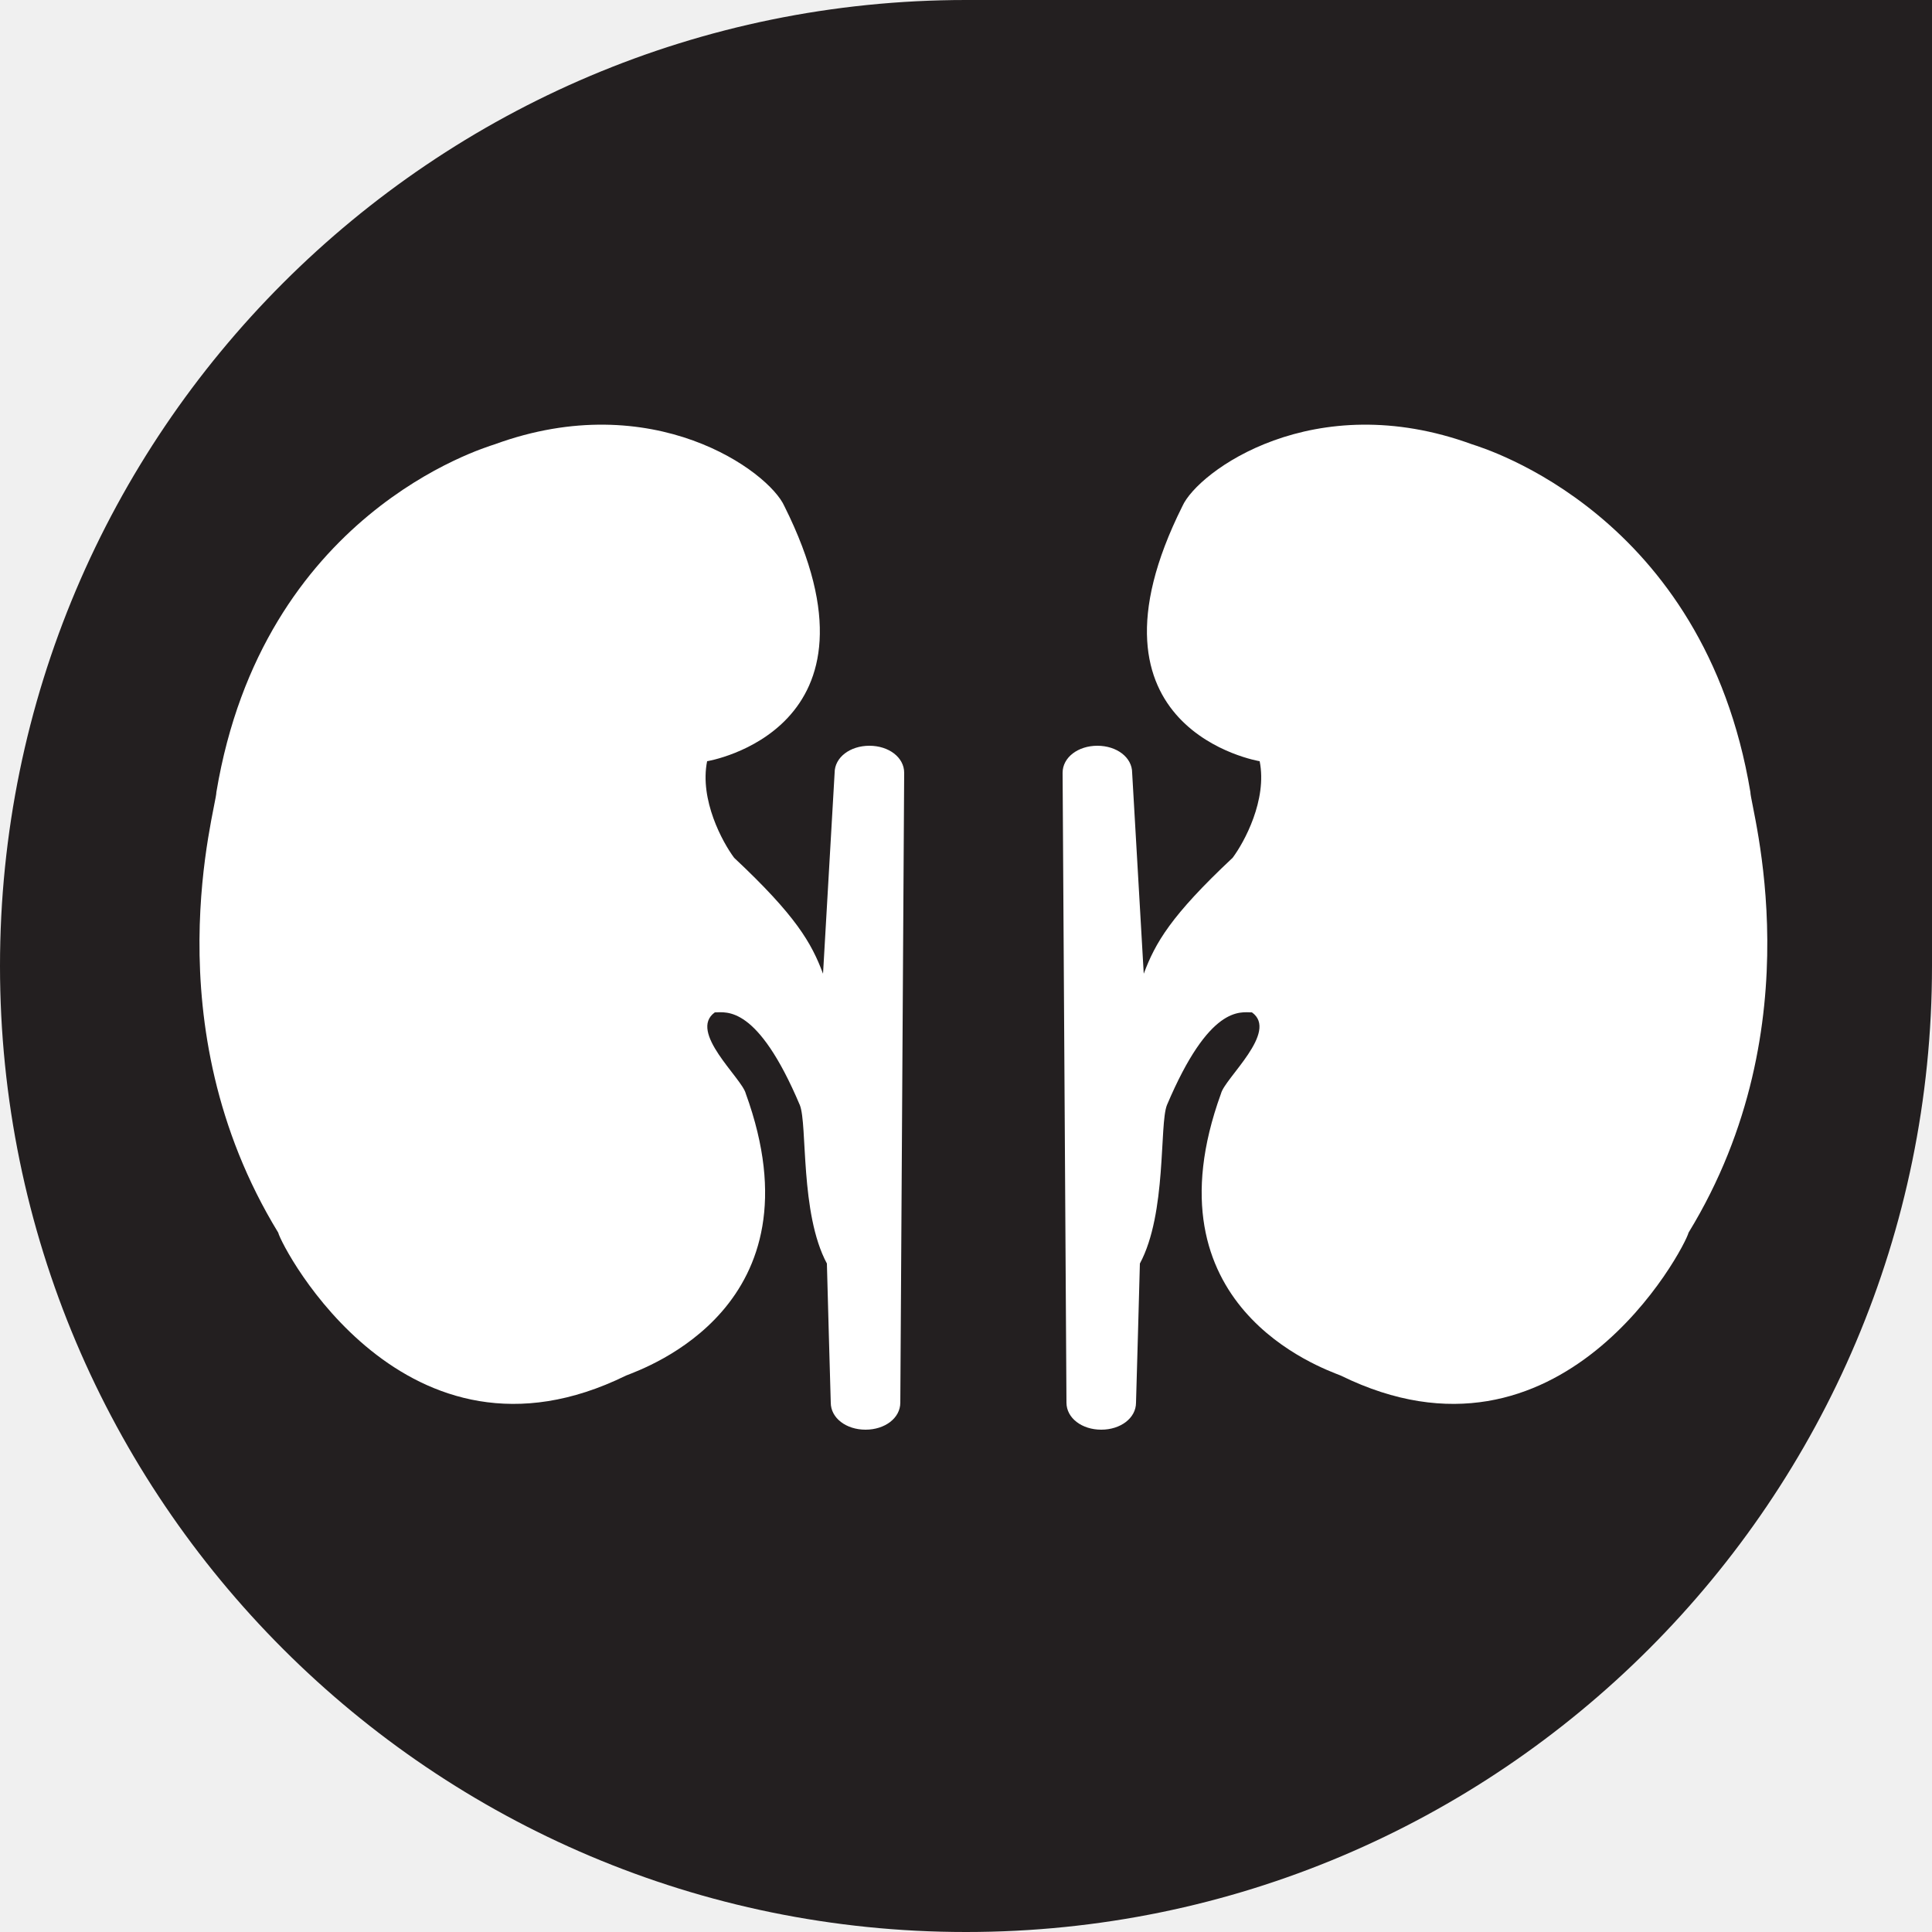
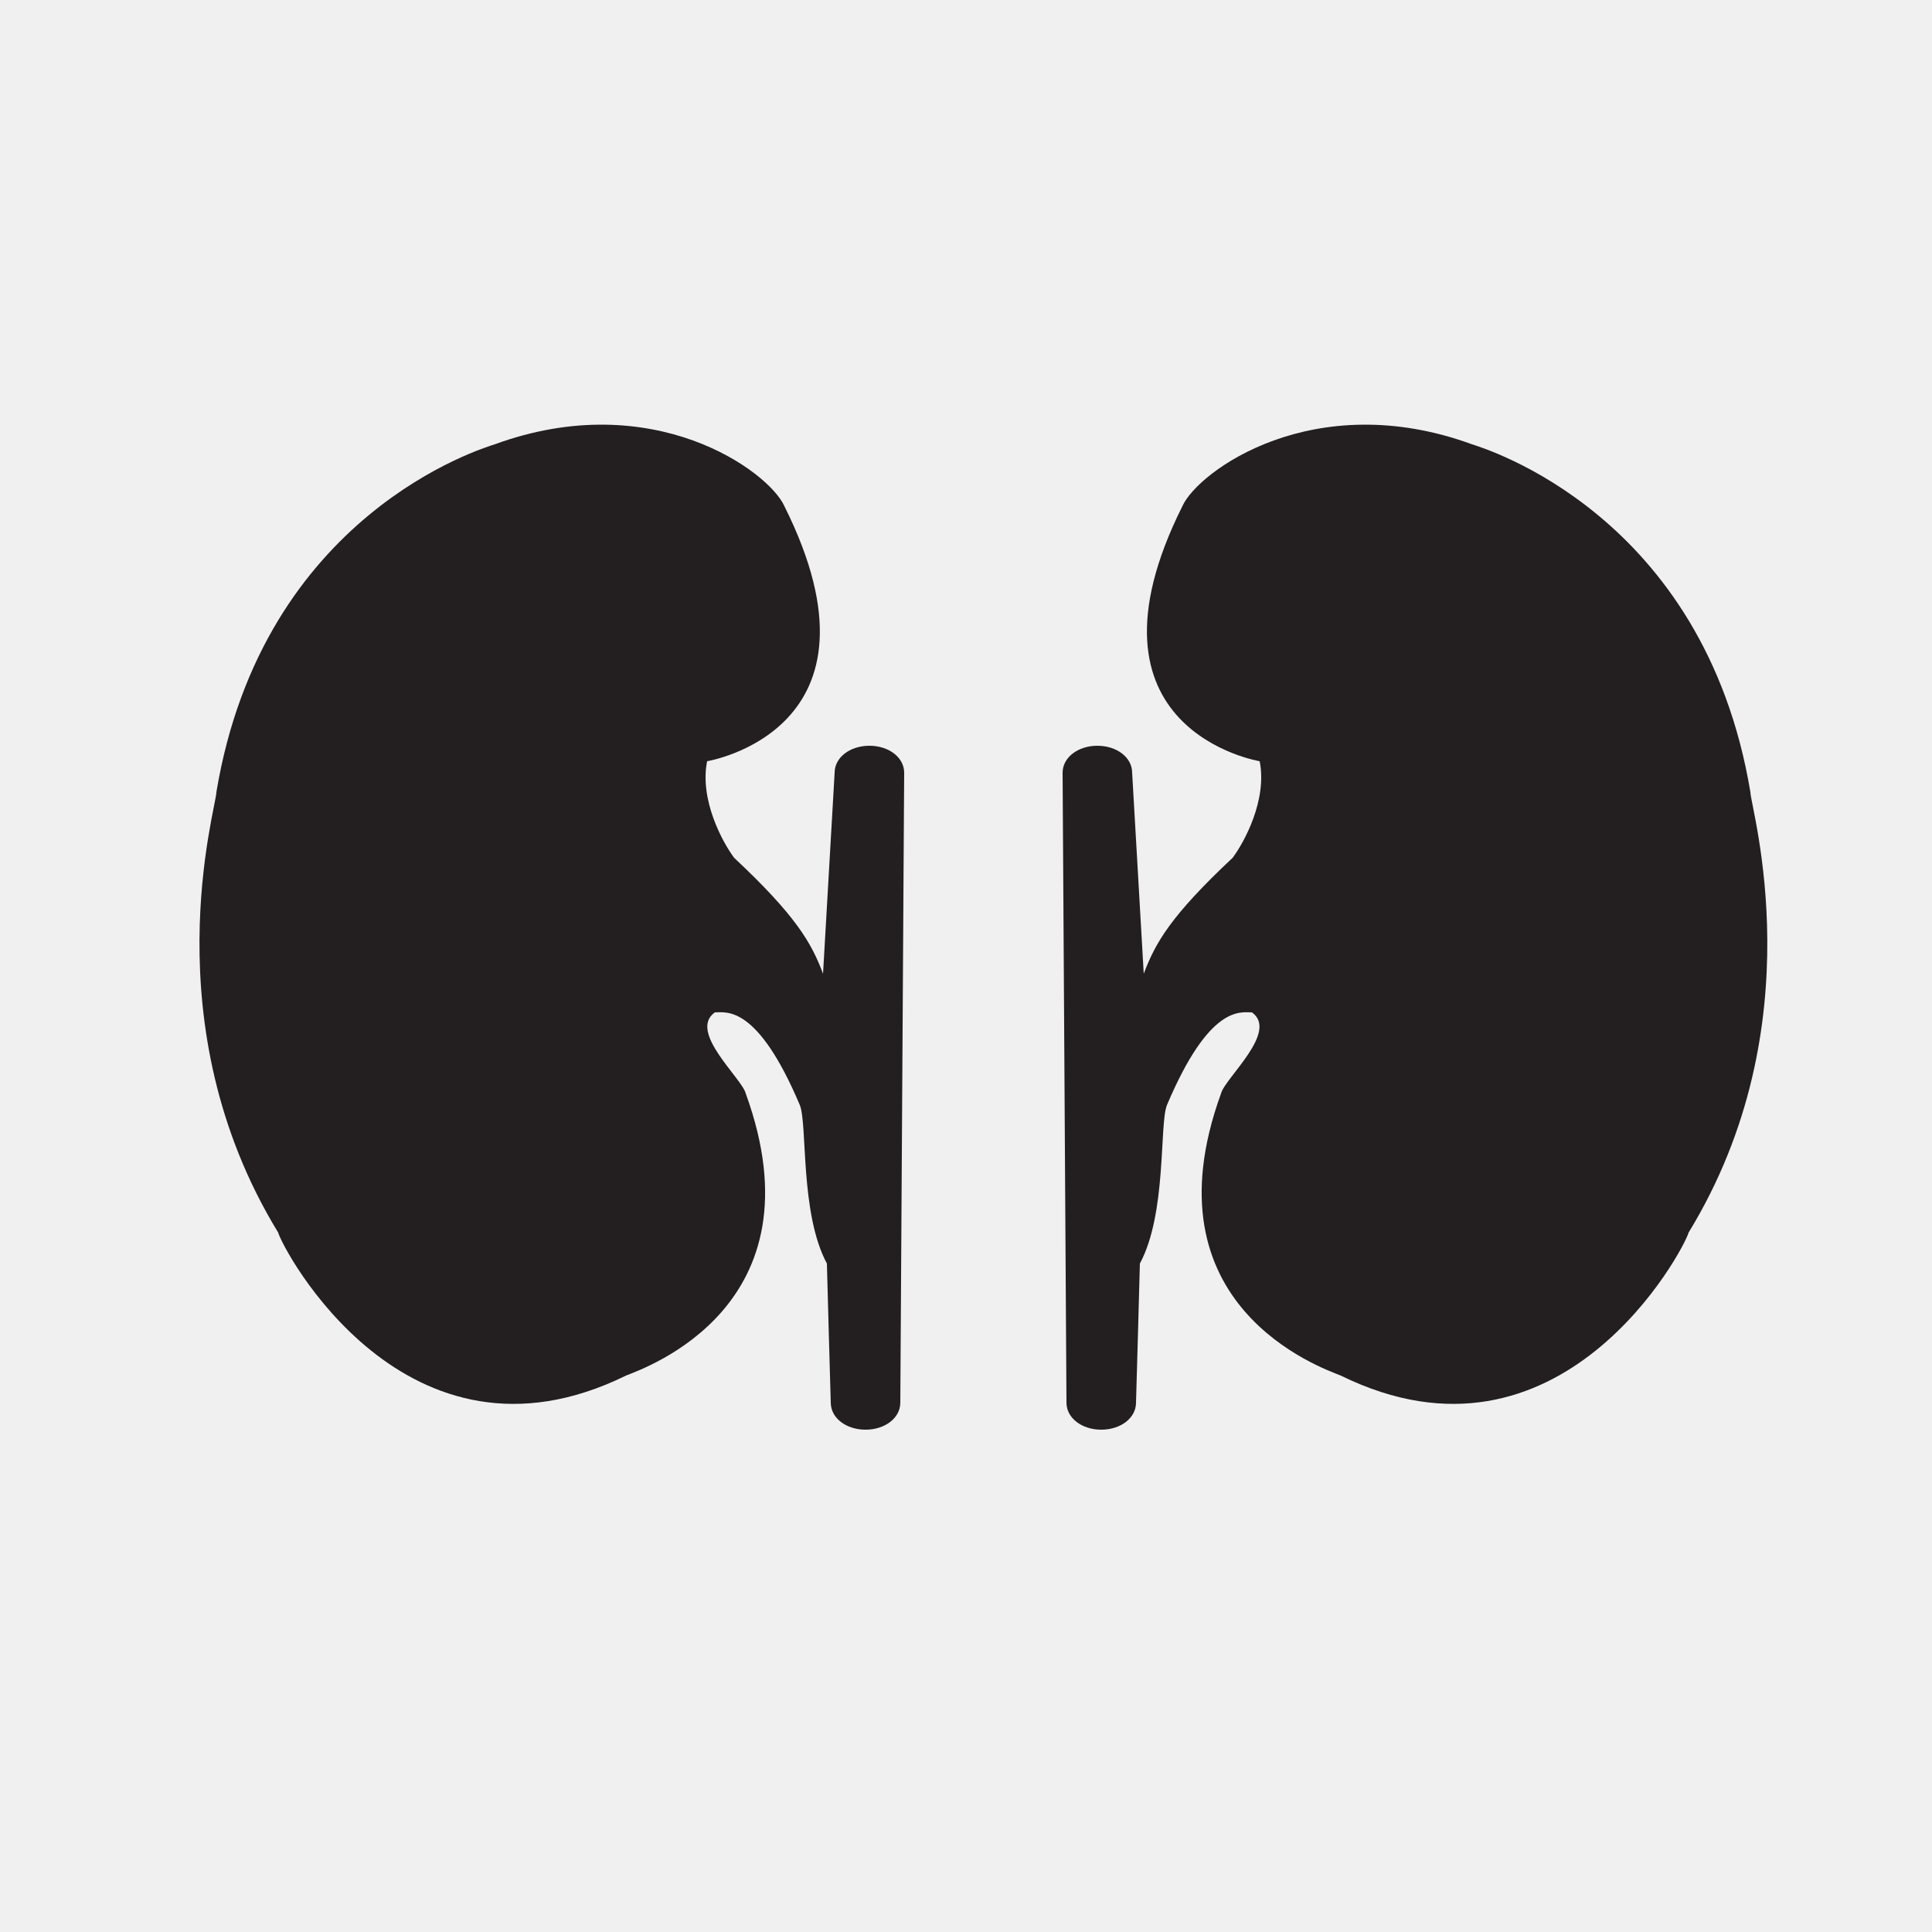
- <svg xmlns="http://www.w3.org/2000/svg" xmlns:xlink="http://www.w3.org/1999/xlink" version="1.1" x="0px" y="0px" viewBox="0 0 50 50" enable-background="new 0 0 50 50" xml:space="preserve">
-   <symbol id="teardrop_2_" viewBox="0 -50 50 50">
-     <path id="teardrop_1_" fill="#231F20" d="M25,0C11.2,0,0-11.2,0-25c0-13.8,11.2-25,25-25c13.8,0,25,11.2,25,25V0H25z" />
-     <polygon display="none" fill="none" points="0,0 50,0 50,-50 0,-50  " />
-   </symbol>
-   <g id="open">
+ <svg xmlns="http://www.w3.org/2000/svg" version="1.1" id="open" x="0px" y="0px" viewBox="0 0 50 50" enable-background="new 0 0 50 50" xml:space="preserve">
+   <g id="urology">
+     <path id="kidney_1_" fill="#231F20" d="M23.4,20c0-0.4-0.4-0.7-0.9-0.7c-0.5,0-0.9,0.3-0.9,0.7l-0.3,5.2c-0.3-0.8-0.7-1.5-2.3-3   c-0.3-0.4-0.9-1.5-0.7-2.5c0,0,4.9-0.8,2-6.6c-0.4-0.9-3.4-3.1-7.5-1.6c-0.3,0.1-6,1.8-7.2,9c0,0.4-1.7,6,1.6,11.4   c0.1,0.4,3.3,6.5,9,3.7c0.5-0.2,5.1-1.8,3.1-7.3c-0.1-0.4-1.5-1.6-0.8-2.1c0.3,0,1.1-0.2,2.2,2.4c0.2,0.5,0,2.8,0.7,4.1   c0,0.1,0.1,3.6,0.1,3.6c0,0.4,0.4,0.7,0.9,0.7c0.5,0,0.9-0.3,0.9-0.7L23.4,20z" />
+     <path id="kidney" fill="#231F20" d="M27.5,20c0-0.4,0.4-0.7,0.9-0.7c0.5,0,0.9,0.3,0.9,0.7l0.3,5.2c0.3-0.8,0.7-1.5,2.3-3   c0.3-0.4,0.9-1.5,0.7-2.5c0,0-4.9-0.8-2-6.6c0.4-0.9,3.4-3.1,7.5-1.6c0.3,0.1,6,1.8,7.2,9c0,0.4,1.7,6-1.6,11.4   c-0.1,0.4-3.3,6.5-9,3.7c-0.5-0.2-5.1-1.8-3.1-7.3c0.1-0.4,1.5-1.6,0.8-2.1c-0.3,0-1.1-0.2-2.2,2.4c-0.2,0.5,0,2.8-0.7,4.1   c0,0.1-0.1,3.6-0.1,3.6c0,0.4-0.4,0.7-0.9,0.7c-0.5,0-0.9-0.3-0.9-0.7L27.5,20z" />
+   </g>
+   <g id="teardrop">
</g>
-   <g id="teardrop">
-     <g id="urology_1_">
-       <use xlink:href="#teardrop_2_" width="50" height="50" y="-50" transform="matrix(1 0 0 -1 0 0)" overflow="visible" />
-       <path id="kidney_3_" fill="#FFFFFF" d="M23.4,20c0-0.4-0.4-0.7-0.9-0.7c-0.5,0-0.9,0.3-0.9,0.7l-0.3,5.2c-0.3-0.8-0.7-1.5-2.3-3    c-0.3-0.4-0.9-1.5-0.7-2.5c0,0,4.9-0.8,2-6.6c-0.4-0.9-3.4-3.1-7.5-1.6c-0.3,0.1-6,1.8-7.2,9c0,0.4-1.7,6,1.6,11.4    c0.1,0.4,3.3,6.5,9,3.7c0.5-0.2,5.1-1.8,3.1-7.3c-0.1-0.4-1.5-1.6-0.8-2.1c0.3,0,1.1-0.2,2.2,2.4c0.2,0.5,0,2.8,0.7,4.1    c0,0.1,0.1,3.6,0.1,3.6c0,0.4,0.4,0.7,0.9,0.7c0.5,0,0.9-0.3,0.9-0.7L23.4,20z" />
-       <path id="kidney_2_" fill="#FFFFFF" d="M27.5,20c0-0.4,0.4-0.7,0.9-0.7c0.5,0,0.9,0.3,0.9,0.7l0.3,5.2c0.3-0.8,0.7-1.5,2.3-3    c0.3-0.4,0.9-1.5,0.7-2.5c0,0-4.9-0.8-2-6.6c0.4-0.9,3.4-3.1,7.5-1.6c0.3,0.1,6,1.8,7.2,9c0,0.4,1.7,6-1.6,11.4    c-0.1,0.4-3.3,6.5-9,3.7c-0.5-0.2-5.1-1.8-3.1-7.3c0.1-0.4,1.5-1.6,0.8-2.1c-0.3,0-1.1-0.2-2.2,2.4c-0.2,0.5,0,2.8-0.7,4.1    c0,0.1-0.1,3.6-0.1,3.6c0,0.4-0.4,0.7-0.9,0.7c-0.5,0-0.9-0.3-0.9-0.7L27.5,20z" />
-     </g>
-   </g>
</svg>
